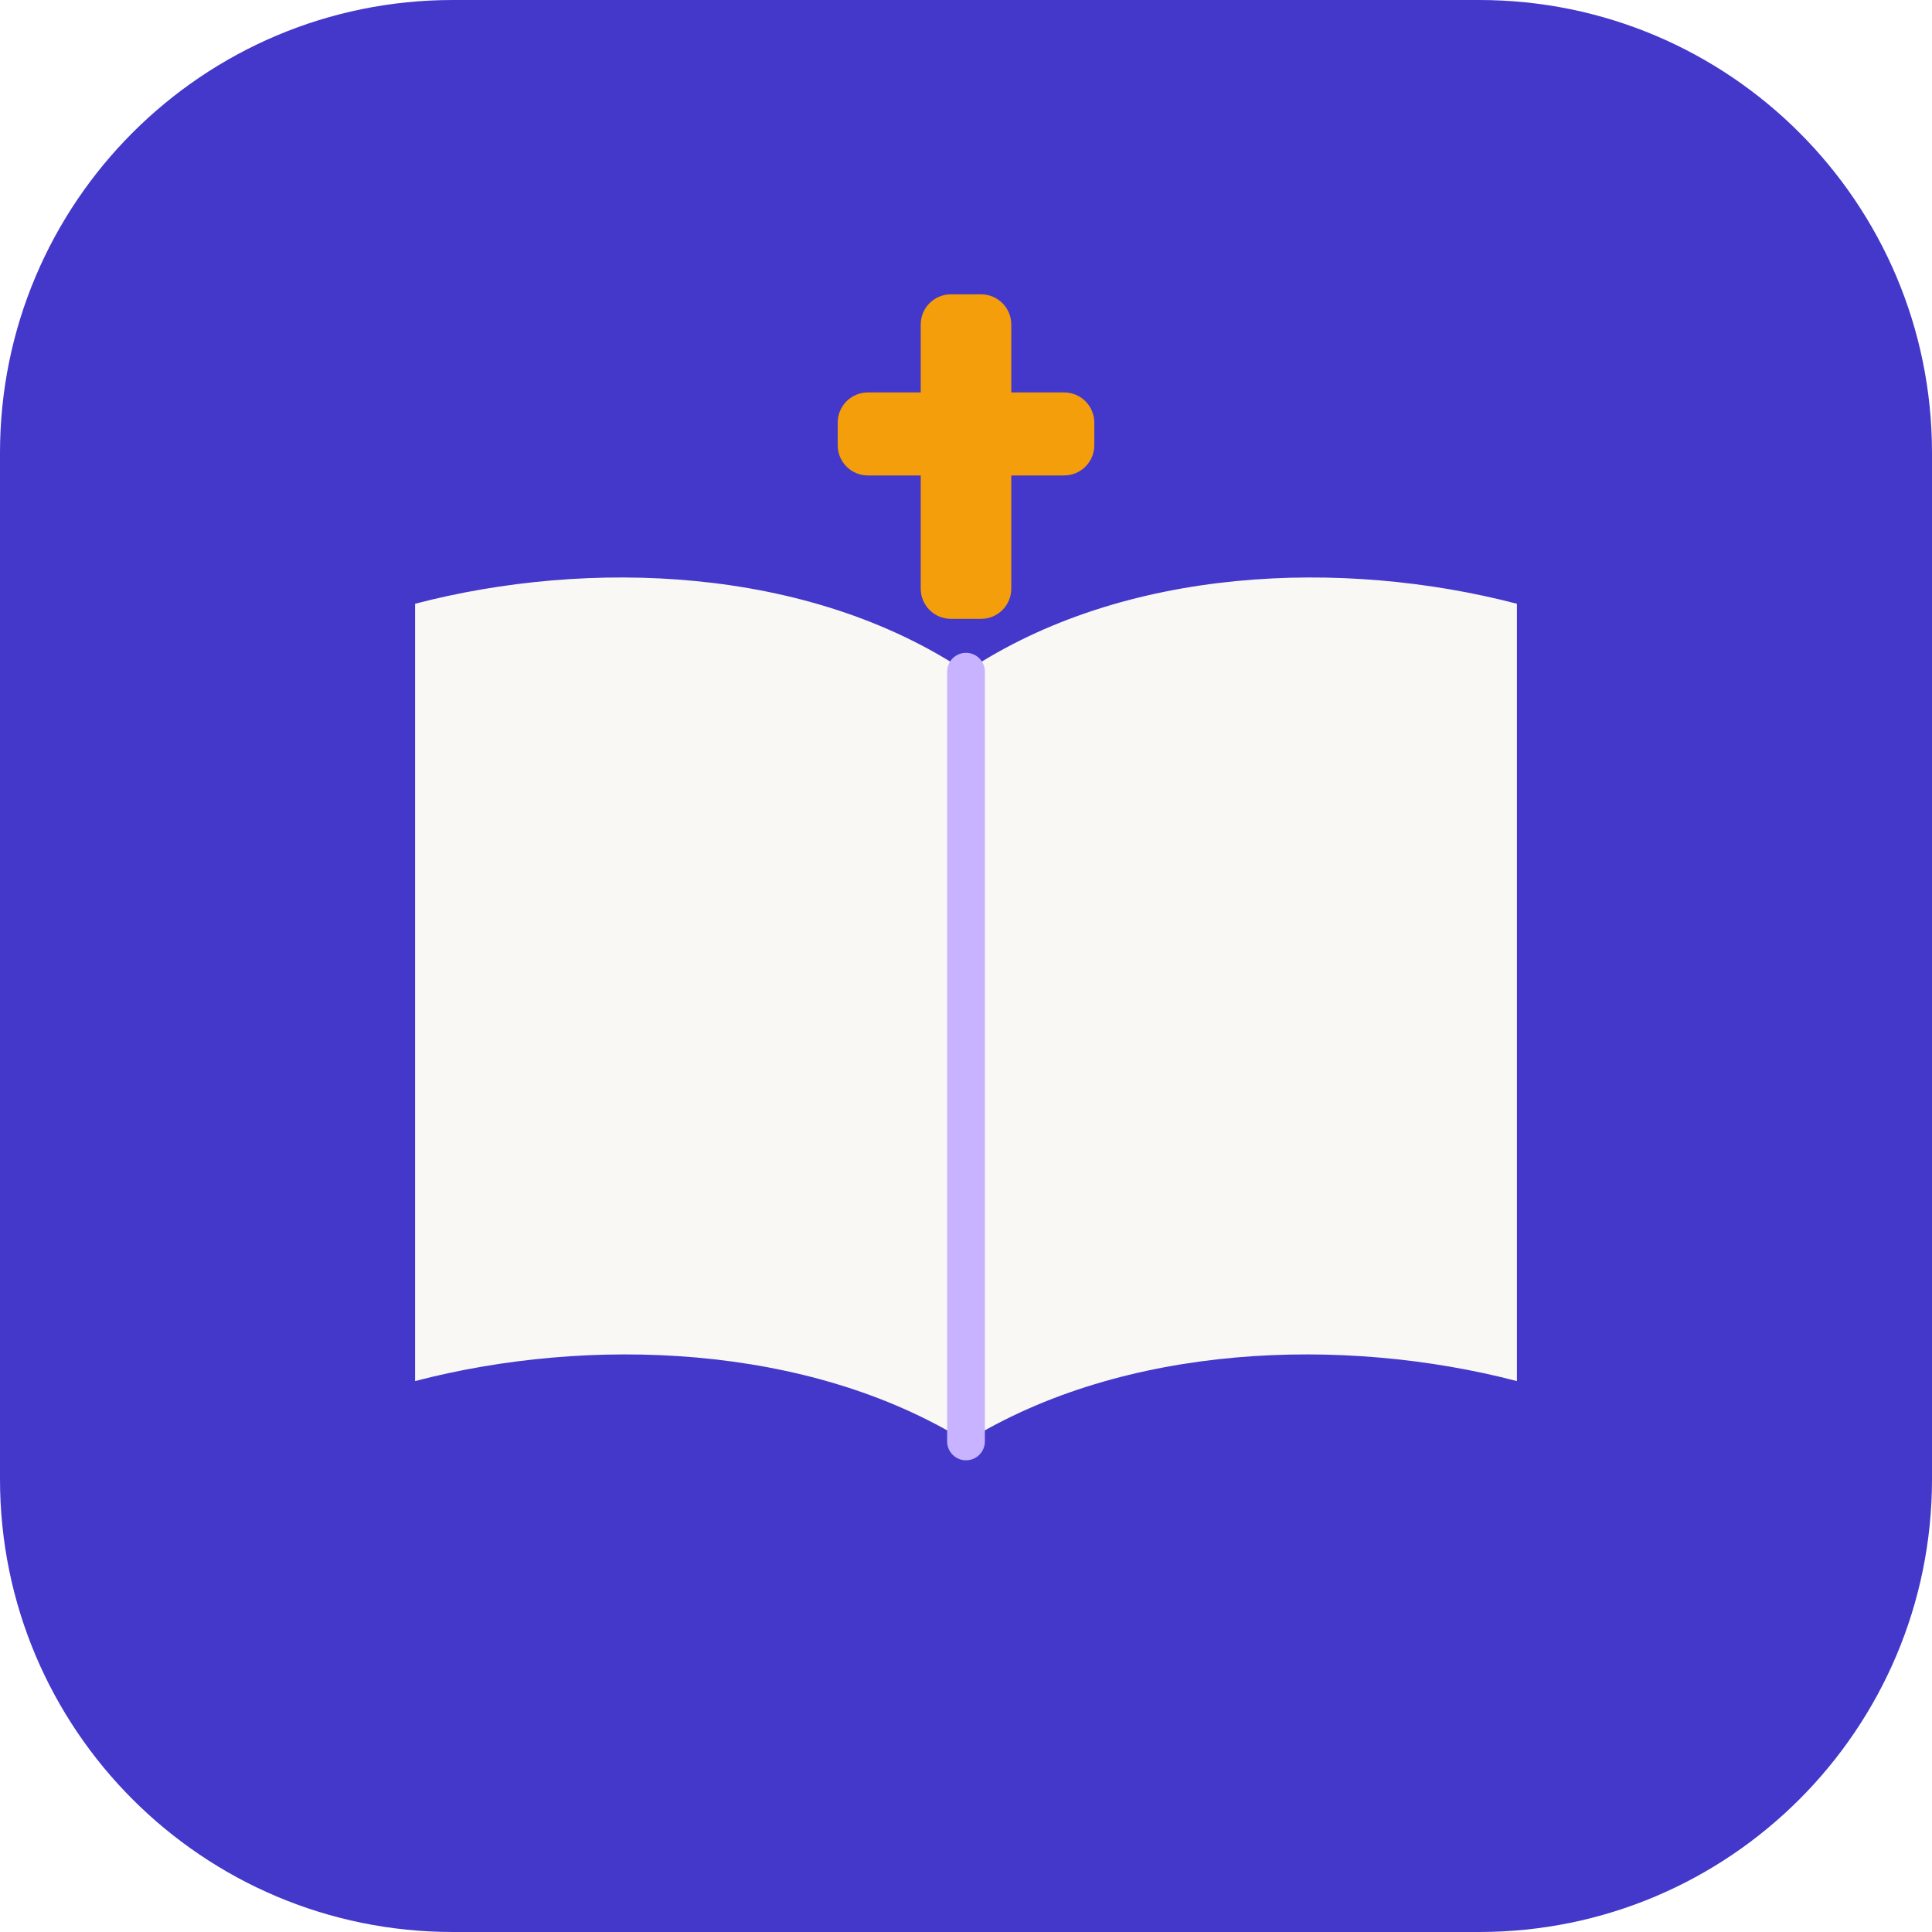
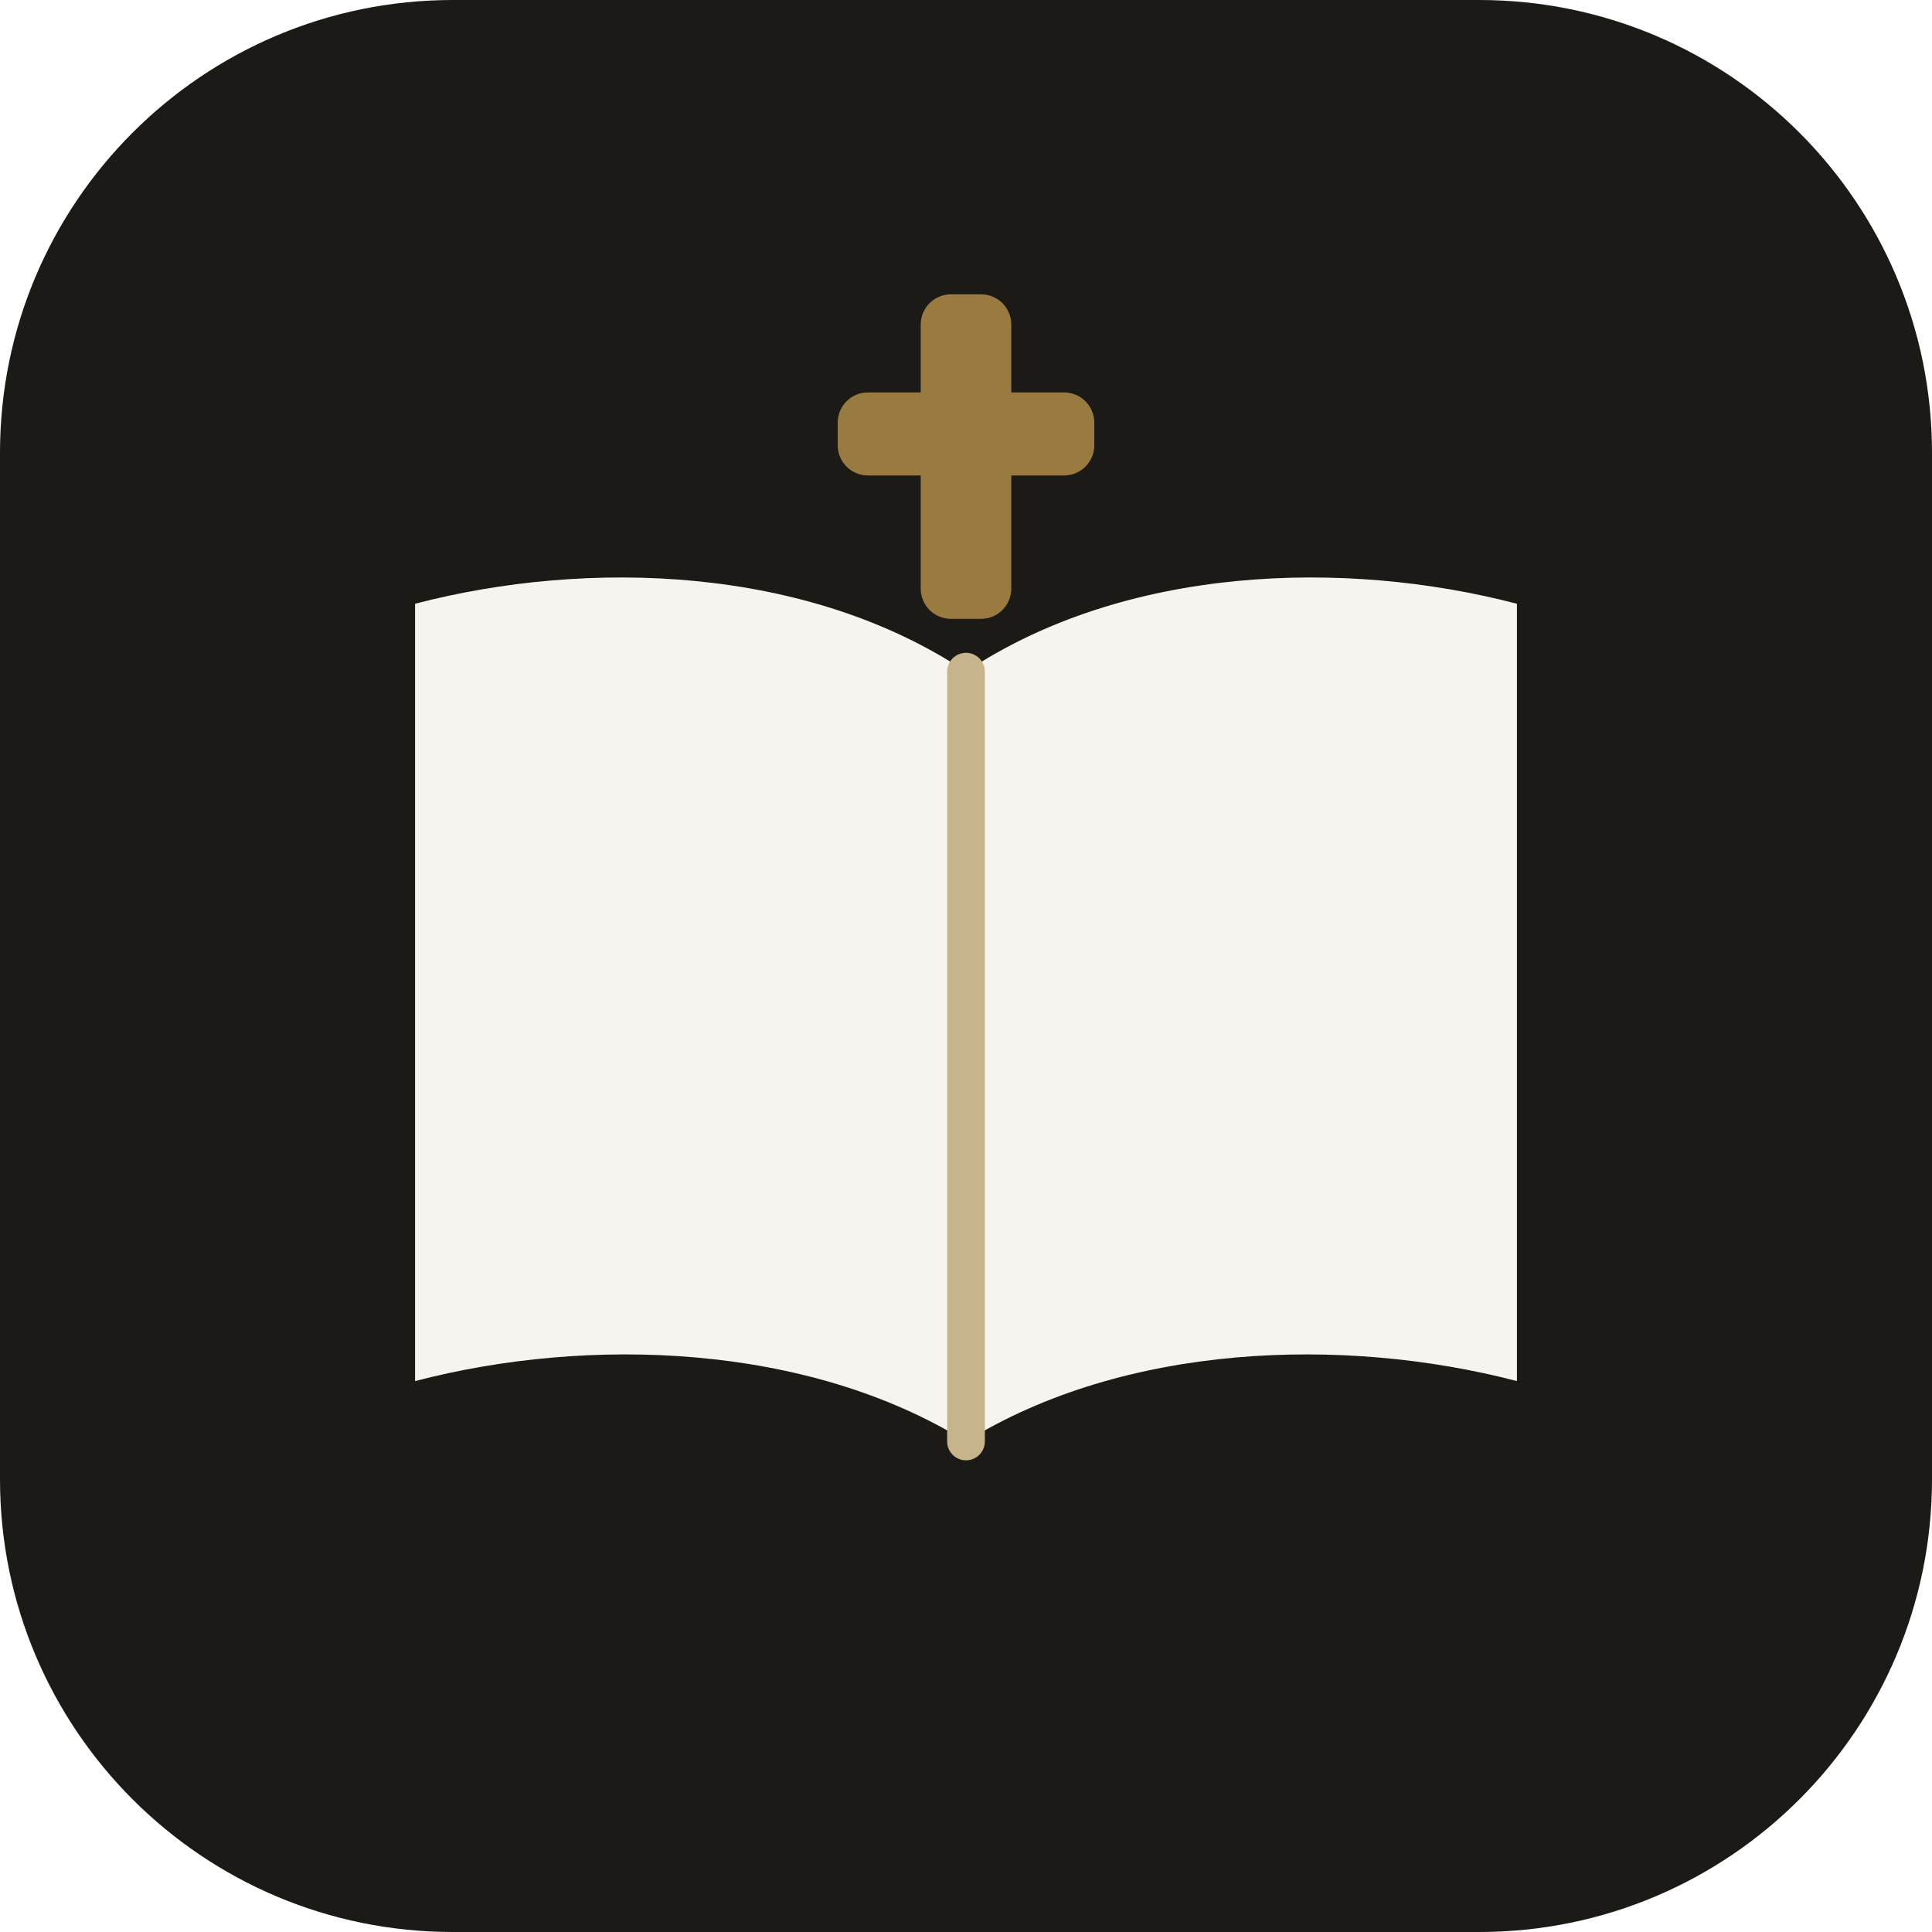
<svg xmlns="http://www.w3.org/2000/svg" viewBox="0 0 512 512" role="img" aria-label="Glory Domain">
-   <rect width="512" height="512" rx="120" fill="#4338ca" />
-   <g fill="#f59e0b">
+   <rect width="512" height="512" rx="120" fill="#1b1a17" />
+   <g fill="#9a7b3f">
    <rect x="244" y="78" width="24" height="86" rx="8" />
    <rect x="222" y="104" width="68" height="22" rx="8" />
  </g>
-   <path d="M256 178c-42-28-100-30-146-18v206c46-12 104-10 146 16 42-26 100-28 146-16V160c-46-12-104-10-146 18z" fill="#faf8f4" />
-   <path d="M256 178v204" stroke="#c7b3ff" stroke-width="10" fill="none" stroke-linecap="round" />
+   <path d="M256 178c-42-28-100-30-146-18v206c46-12 104-10 146 16 42-26 100-28 146-16V160c-46-12-104-10-146 18z" fill="#f6f4ee" />
+   <path d="M256 178v204" stroke="#c8b48a" stroke-width="10" fill="none" stroke-linecap="round" />
</svg>
